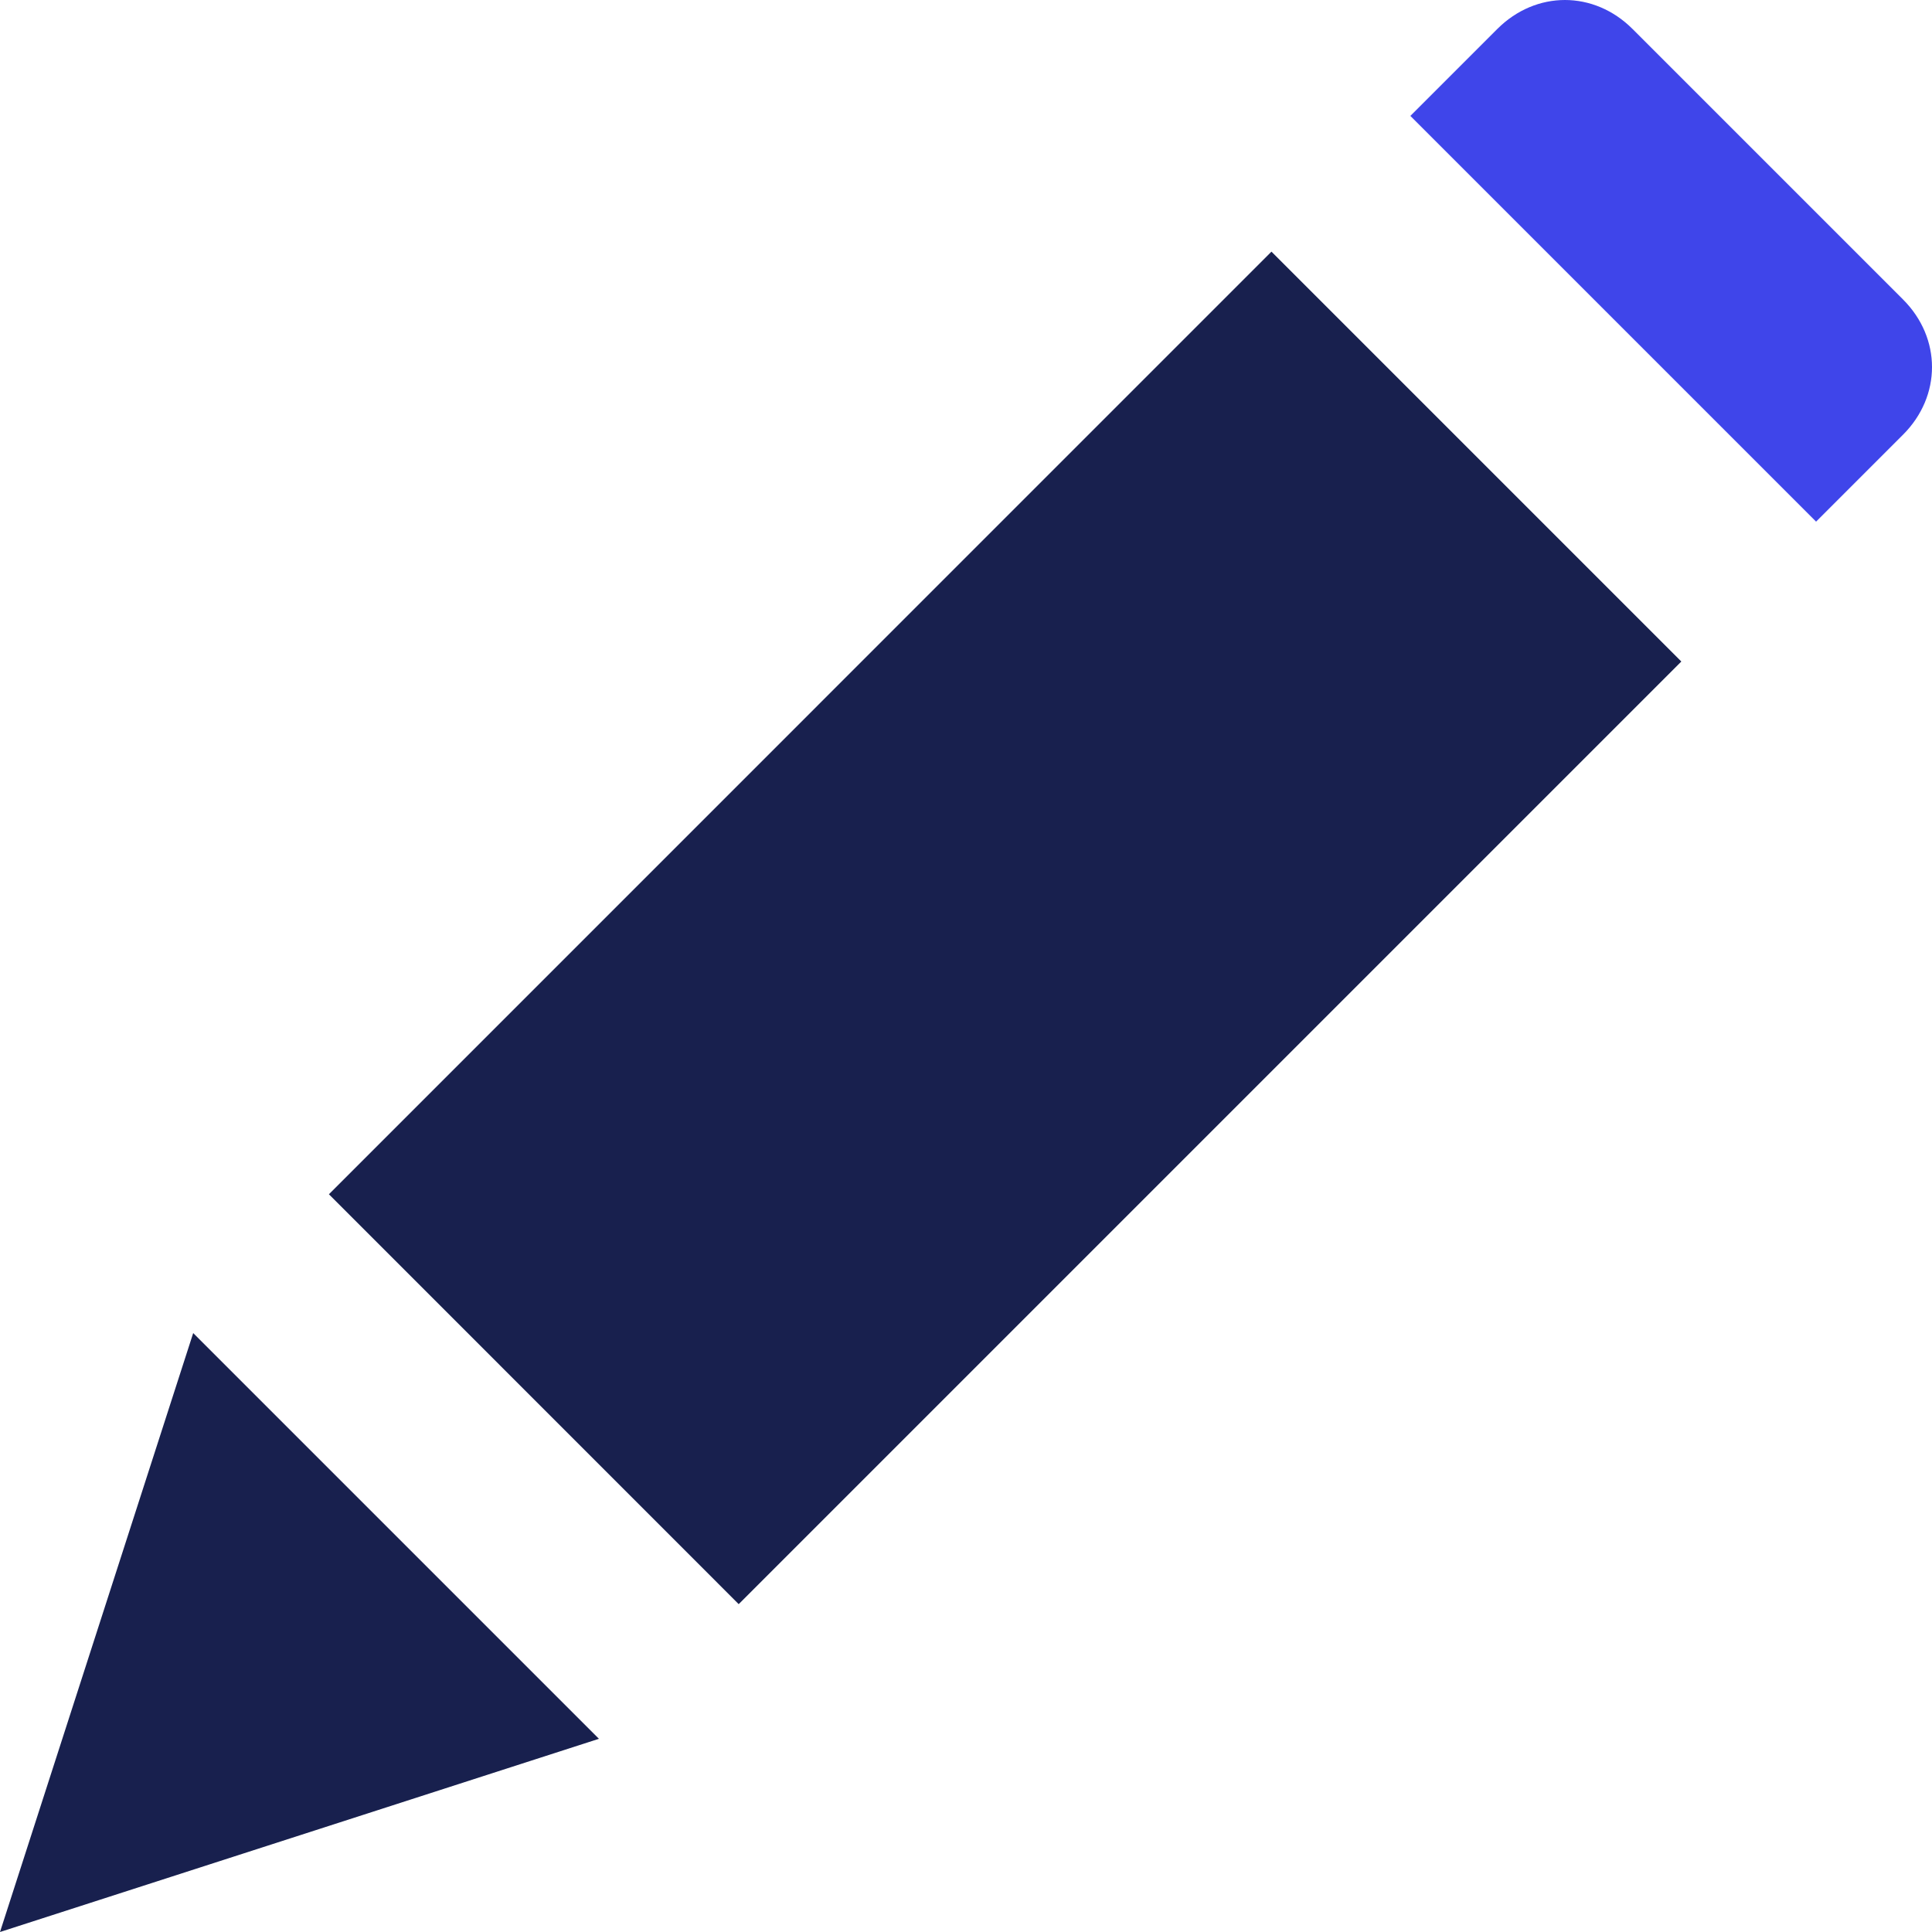
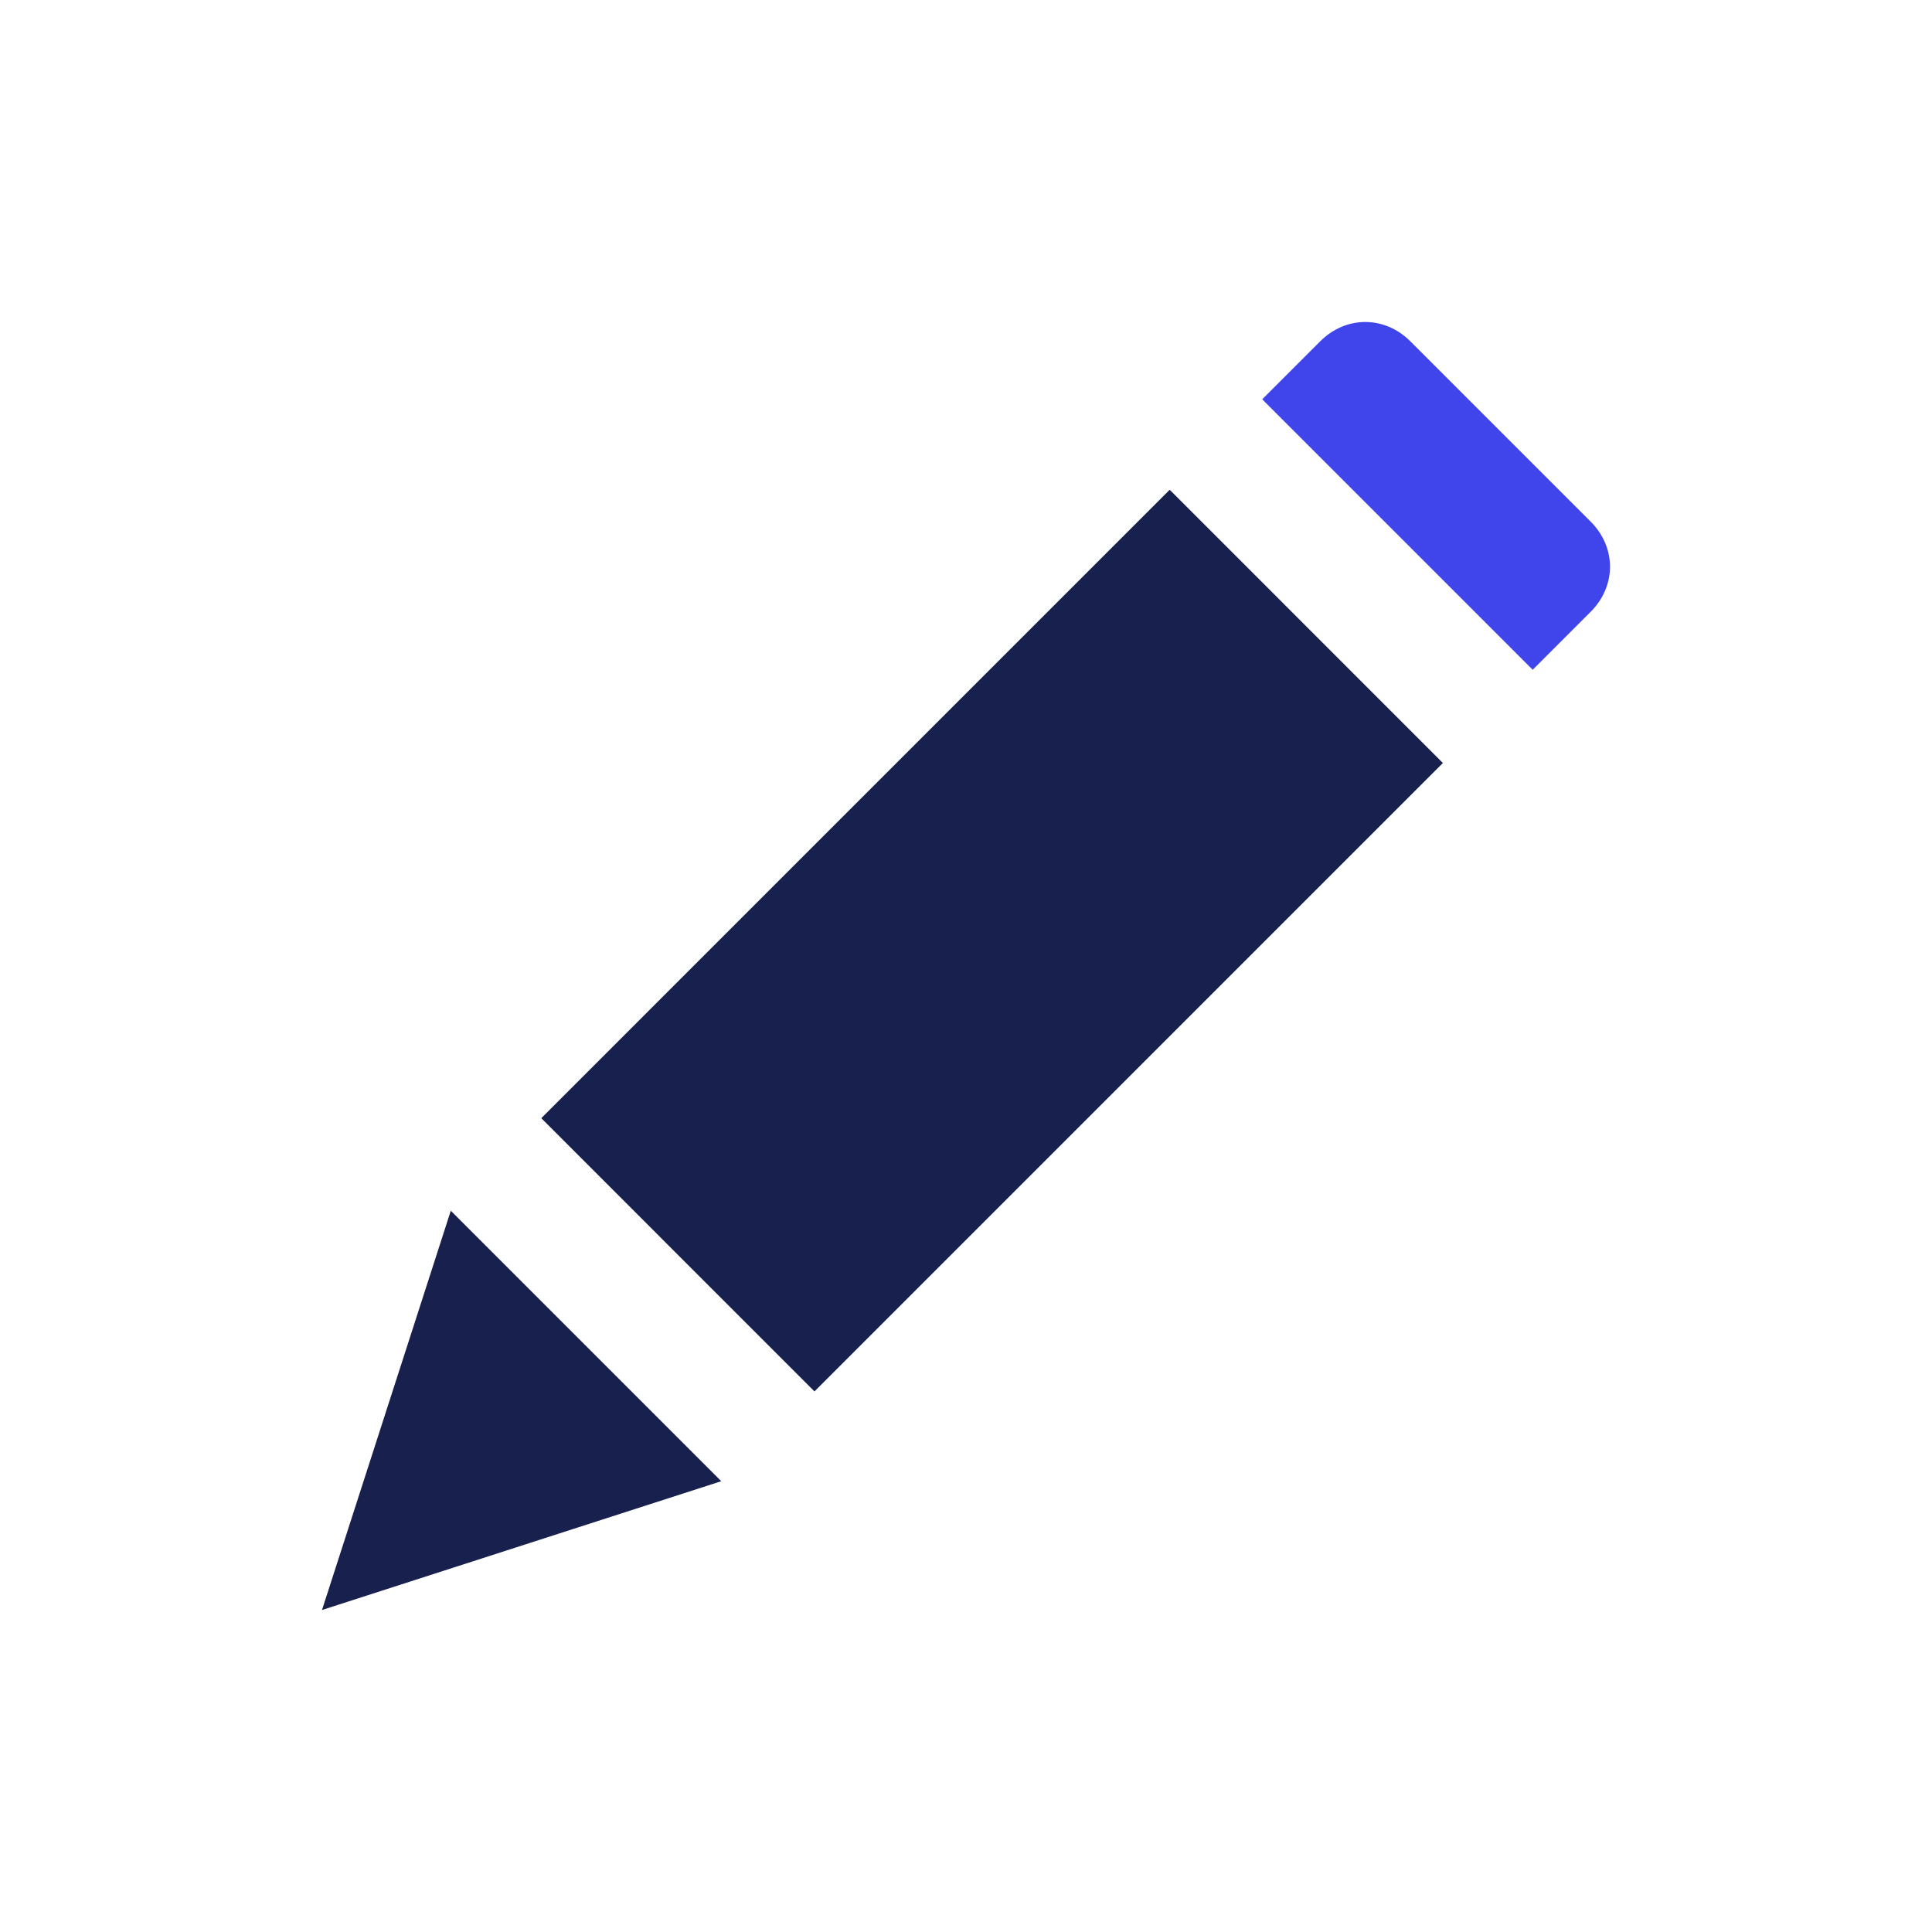
- <svg xmlns="http://www.w3.org/2000/svg" width="20" height="20" viewBox="0 0 20 20" fill="none">
-   <path d="M2 13.8L0 20L6.2 18L2 13.8Z" fill="#18204E" />
-   <path d="M13.162 2.605L3.405 12.363L7.647 16.606L17.405 6.848L13.162 2.605Z" fill="#18204E" />
-   <path d="M19.7 3.1L16.9 0.3C16.5 -0.1 15.9 -0.1 15.5 0.3L14.6 1.2L18.8 5.4L19.7 4.5C20.1 4.1 20.1 3.5 19.7 3.1Z" fill="#3F45EA" />
+ <svg xmlns="http://www.w3.org/2000/svg" width="30" height="30" viewBox="0 0 30 30" fill="none">
+   <path d="M7 18.8L5 25L11.2 23L7 18.8Z" fill="#18204E" />
+   <path d="M18.163 7.605L8.405 17.363L12.647 21.606L22.405 11.848L18.163 7.605Z" fill="#18204E" />
+   <path d="M24.7 8.1L21.9 5.3C21.5 4.9 20.9 4.9 20.5 5.3L19.6 6.2L23.8 10.4L24.7 9.5C25.1 9.1 25.1 8.5 24.7 8.1Z" fill="#3F45EA" />
</svg>
